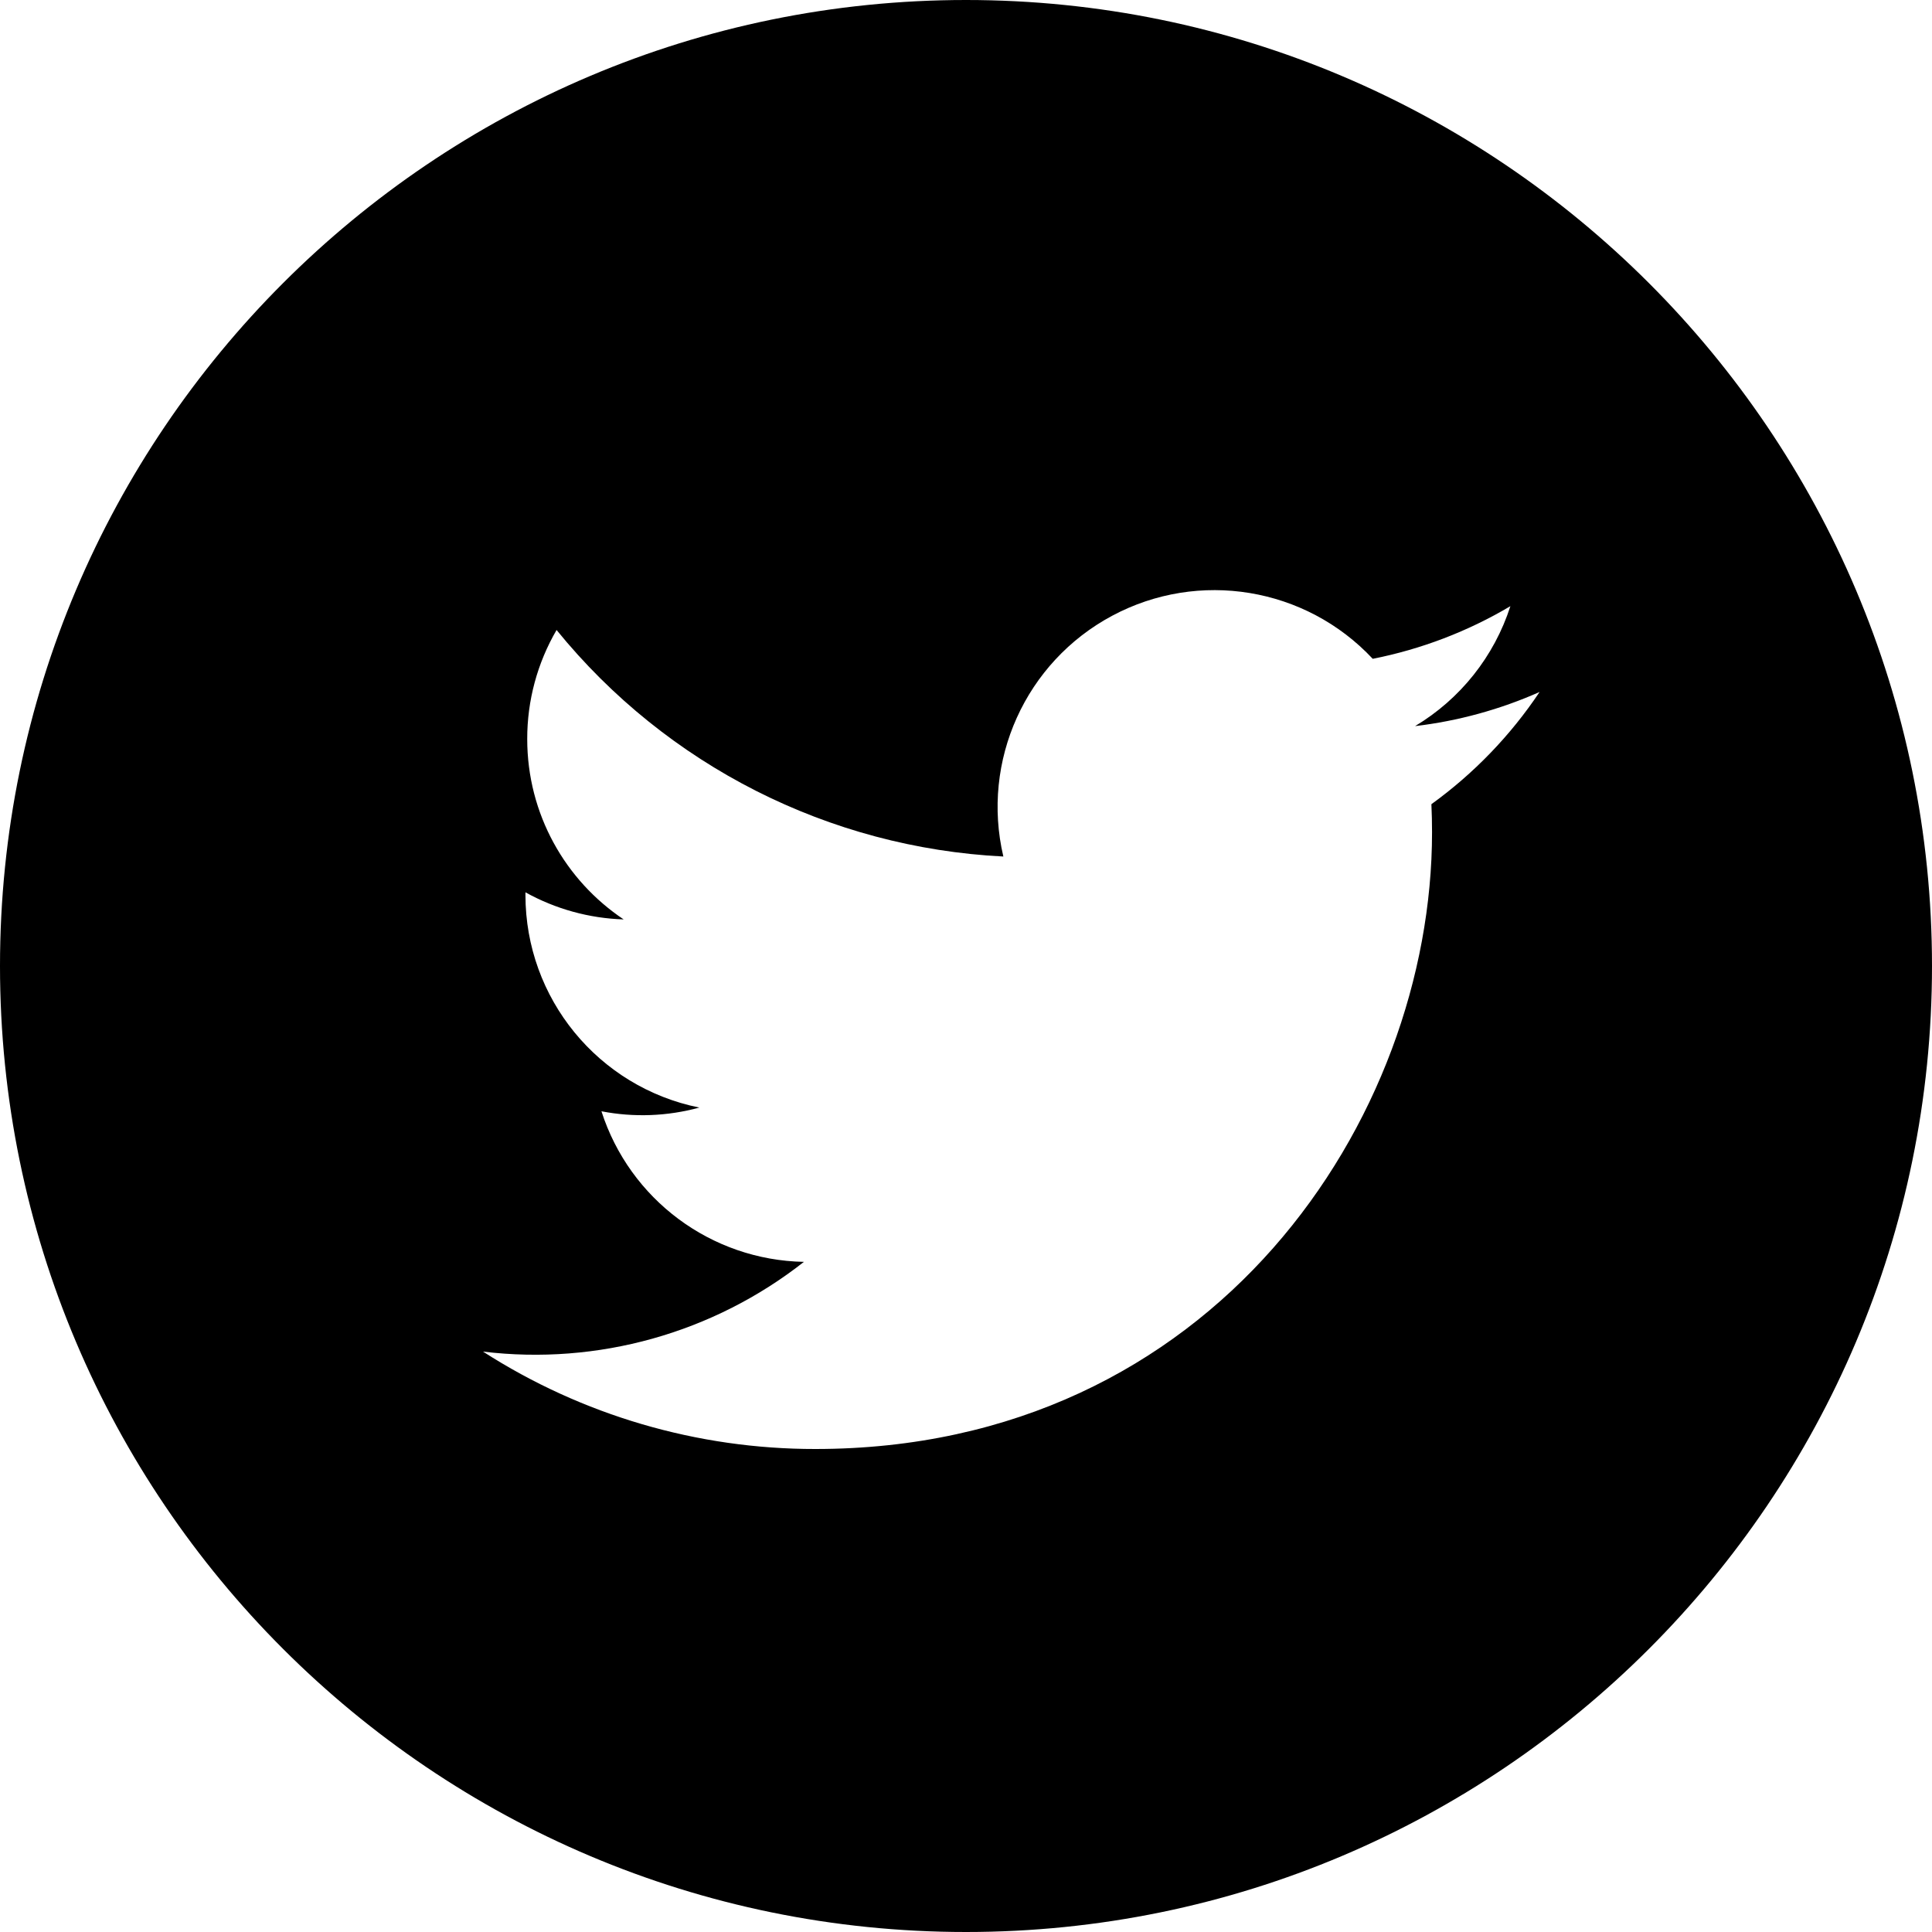
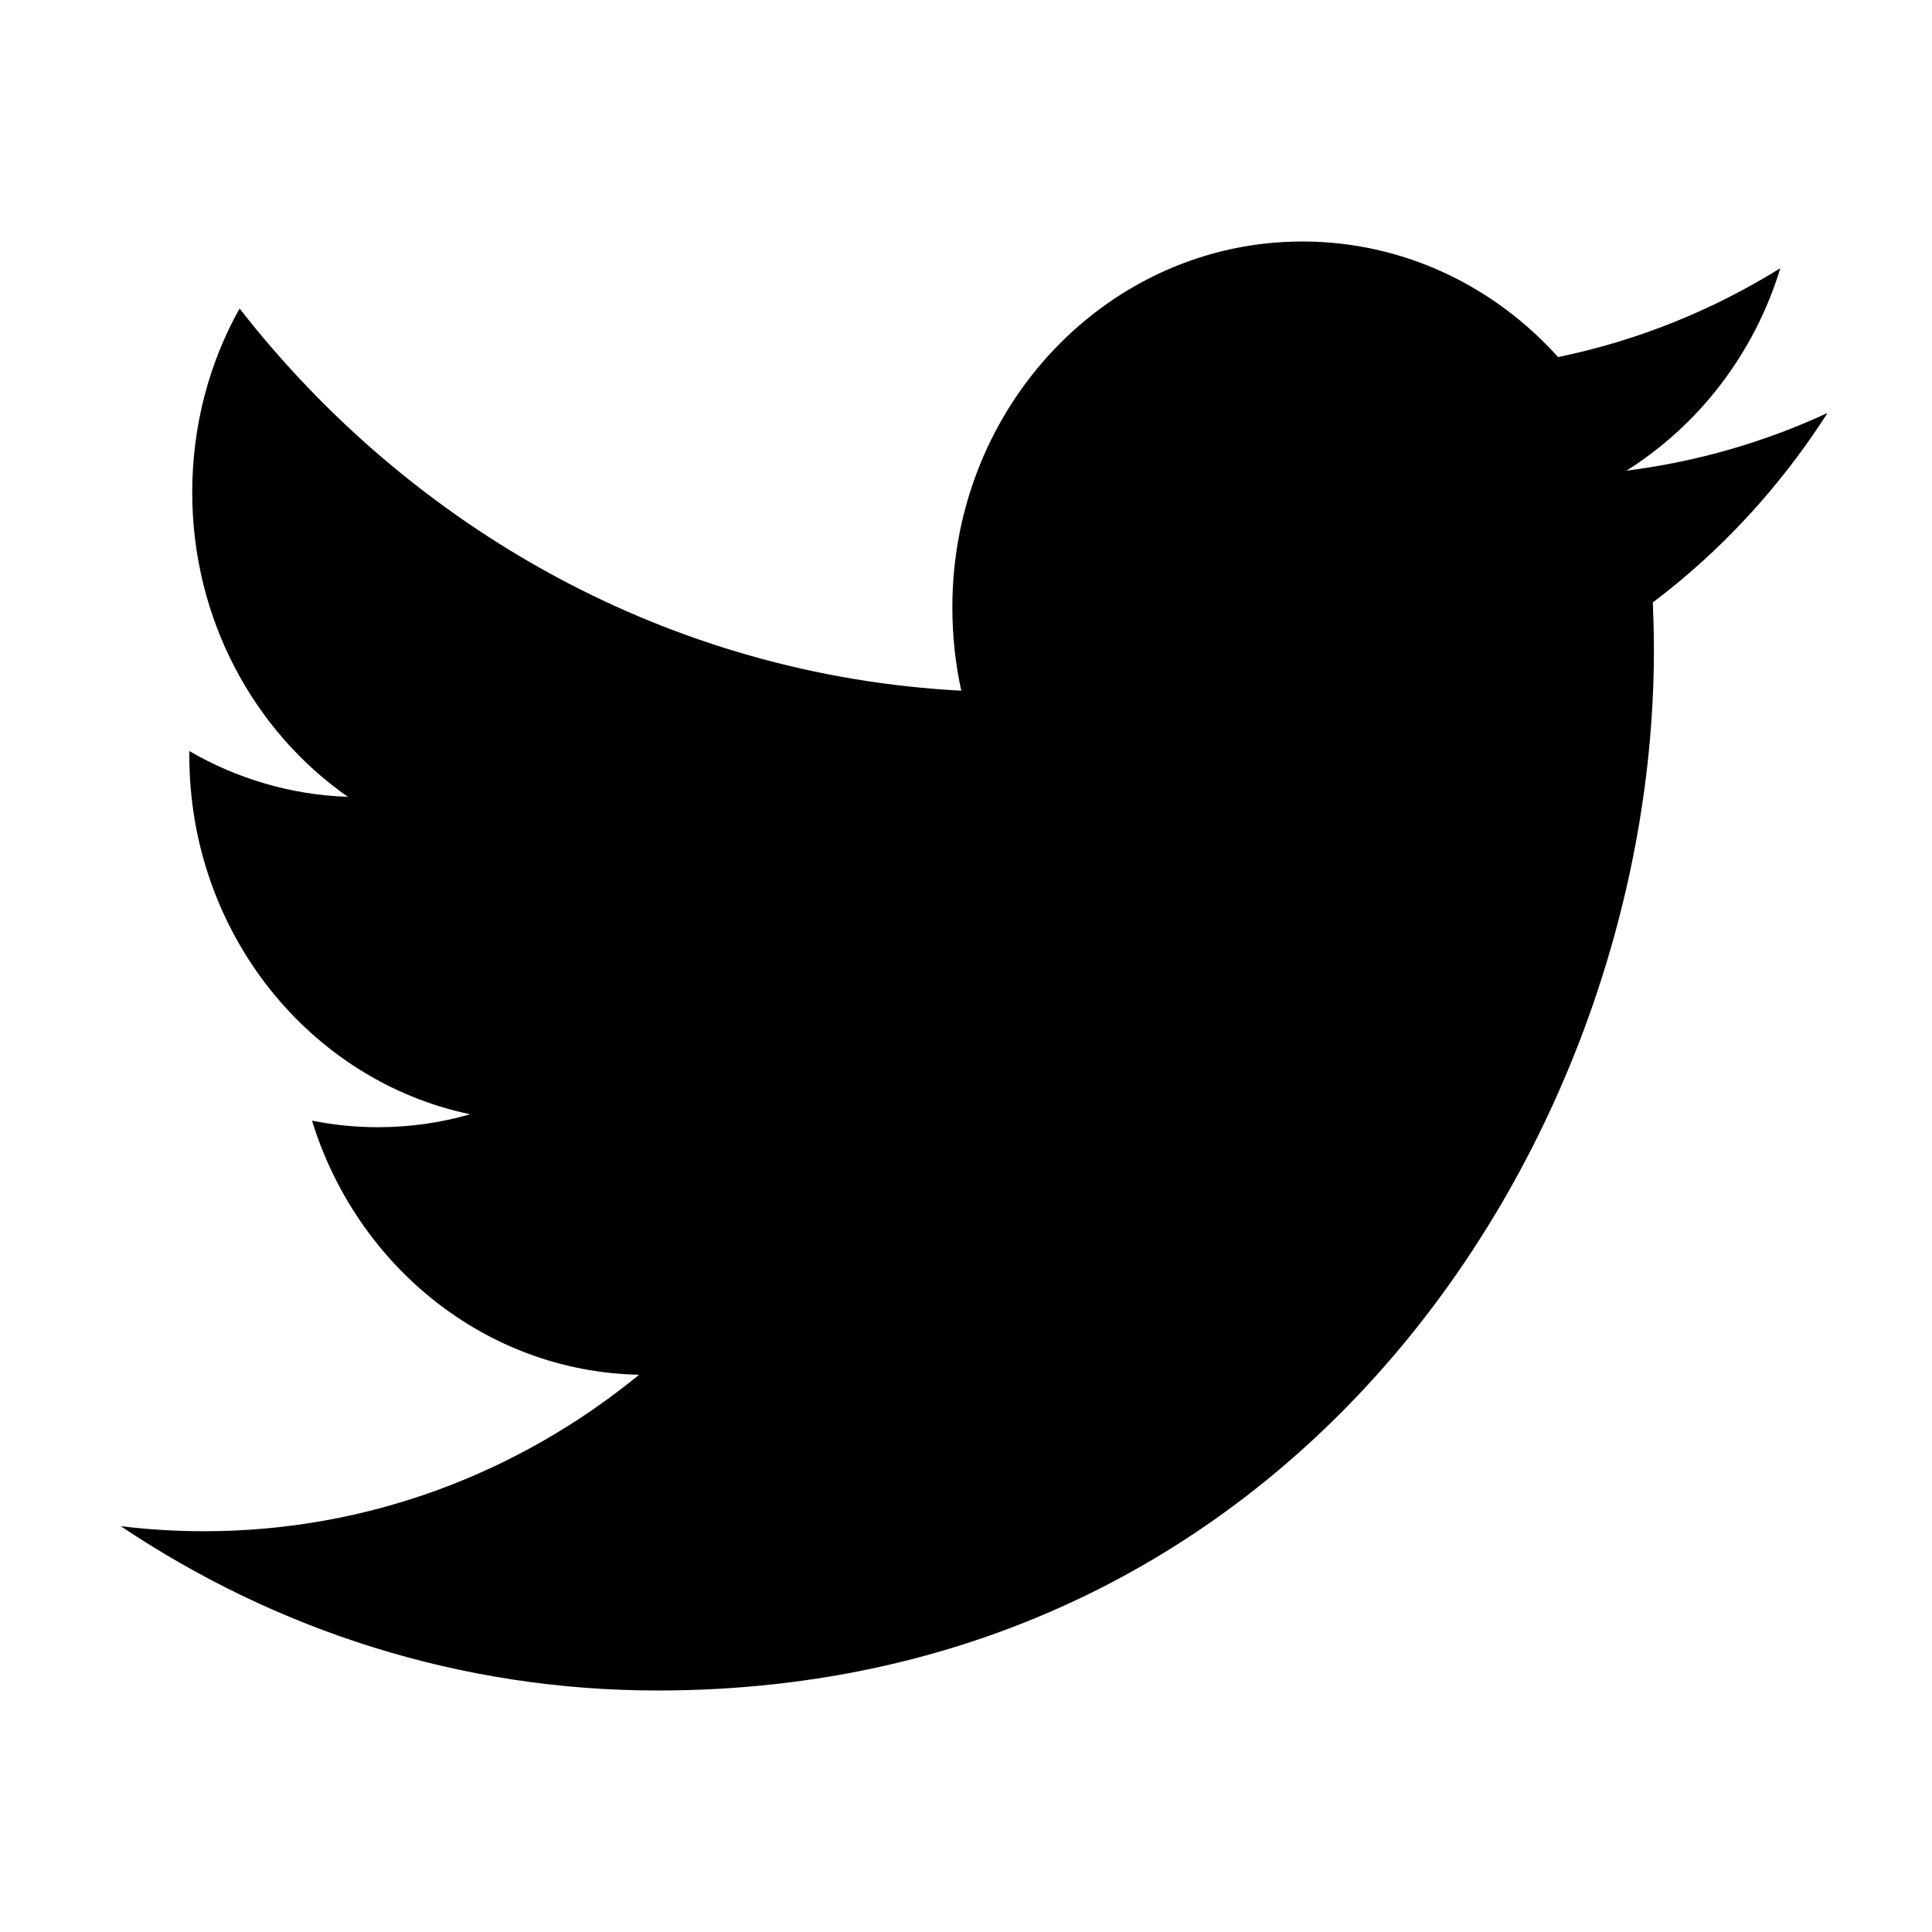
- <svg xmlns="http://www.w3.org/2000/svg" viewBox="0 0 36 36" fill-rule="evenodd" clip-rule="evenodd" stroke-linejoin="round" stroke-miterlimit="1.414">
-   <path d="M18 0c9.934 0 18 8.066 18 18s-8.066 18-18 18S0 27.934 0 18 8.066 0 18 0zm10.688 12.894a8.061 8.061 0 0 1-2.32.636 4.051 4.051 0 0 0 1.776-2.235 8.103 8.103 0 0 1-2.565.981 4.04 4.04 0 0 0-6.883 3.684 11.468 11.468 0 0 1-8.325-4.221 4.02 4.02 0 0 0-.547 2.031c0 1.401.713 2.638 1.797 3.362a4.034 4.034 0 0 1-1.83-.505v.051a4.04 4.04 0 0 0 3.24 3.96 4.018 4.018 0 0 1-1.824.069 4.043 4.043 0 0 0 3.773 2.806A8.106 8.106 0 0 1 9 25.185 11.436 11.436 0 0 0 15.192 27c7.429 0 11.492-6.155 11.492-11.492 0-.176-.004-.35-.012-.523a8.213 8.213 0 0 0 2.016-2.091z" />
+ <svg xmlns="http://www.w3.org/2000/svg" viewBox="0 0 16 16">
+   <path fill-rule="evenodd" d="M14.135,1.42 C13.615,1.661 13.056,1.824 12.469,1.898 C13.068,1.522 13.528,0.929 13.744,0.221 C13.184,0.569 12.564,0.821 11.903,0.957 C11.374,0.368 10.62,0 9.786,0 C8.185,0 6.887,1.356 6.887,3.029 C6.887,3.267 6.912,3.498 6.961,3.72 C4.551,3.593 2.414,2.387 0.984,0.555 C0.734,1.002 0.592,1.522 0.592,2.078 C0.592,3.129 1.104,4.056 1.881,4.599 C1.406,4.583 0.959,4.447 0.568,4.22 L0.568,4.258 C0.568,5.726 1.567,6.951 2.894,7.228 C2.65,7.298 2.394,7.335 2.13,7.335 C1.943,7.335 1.762,7.316 1.584,7.281 C1.954,8.484 3.024,9.36 4.293,9.385 C3.301,10.197 2.05,10.681 0.692,10.681 C0.458,10.681 0.226,10.667 -2.91504712e-15,10.639 C1.283,11.499 2.808,12 4.446,12 C9.78,12 12.697,7.384 12.697,3.381 C12.697,3.249 12.693,3.118 12.688,2.989 C13.255,2.562 13.746,2.028 14.135,1.42 L14.135,1.42 Z" transform="translate(1 2)" />
</svg>
